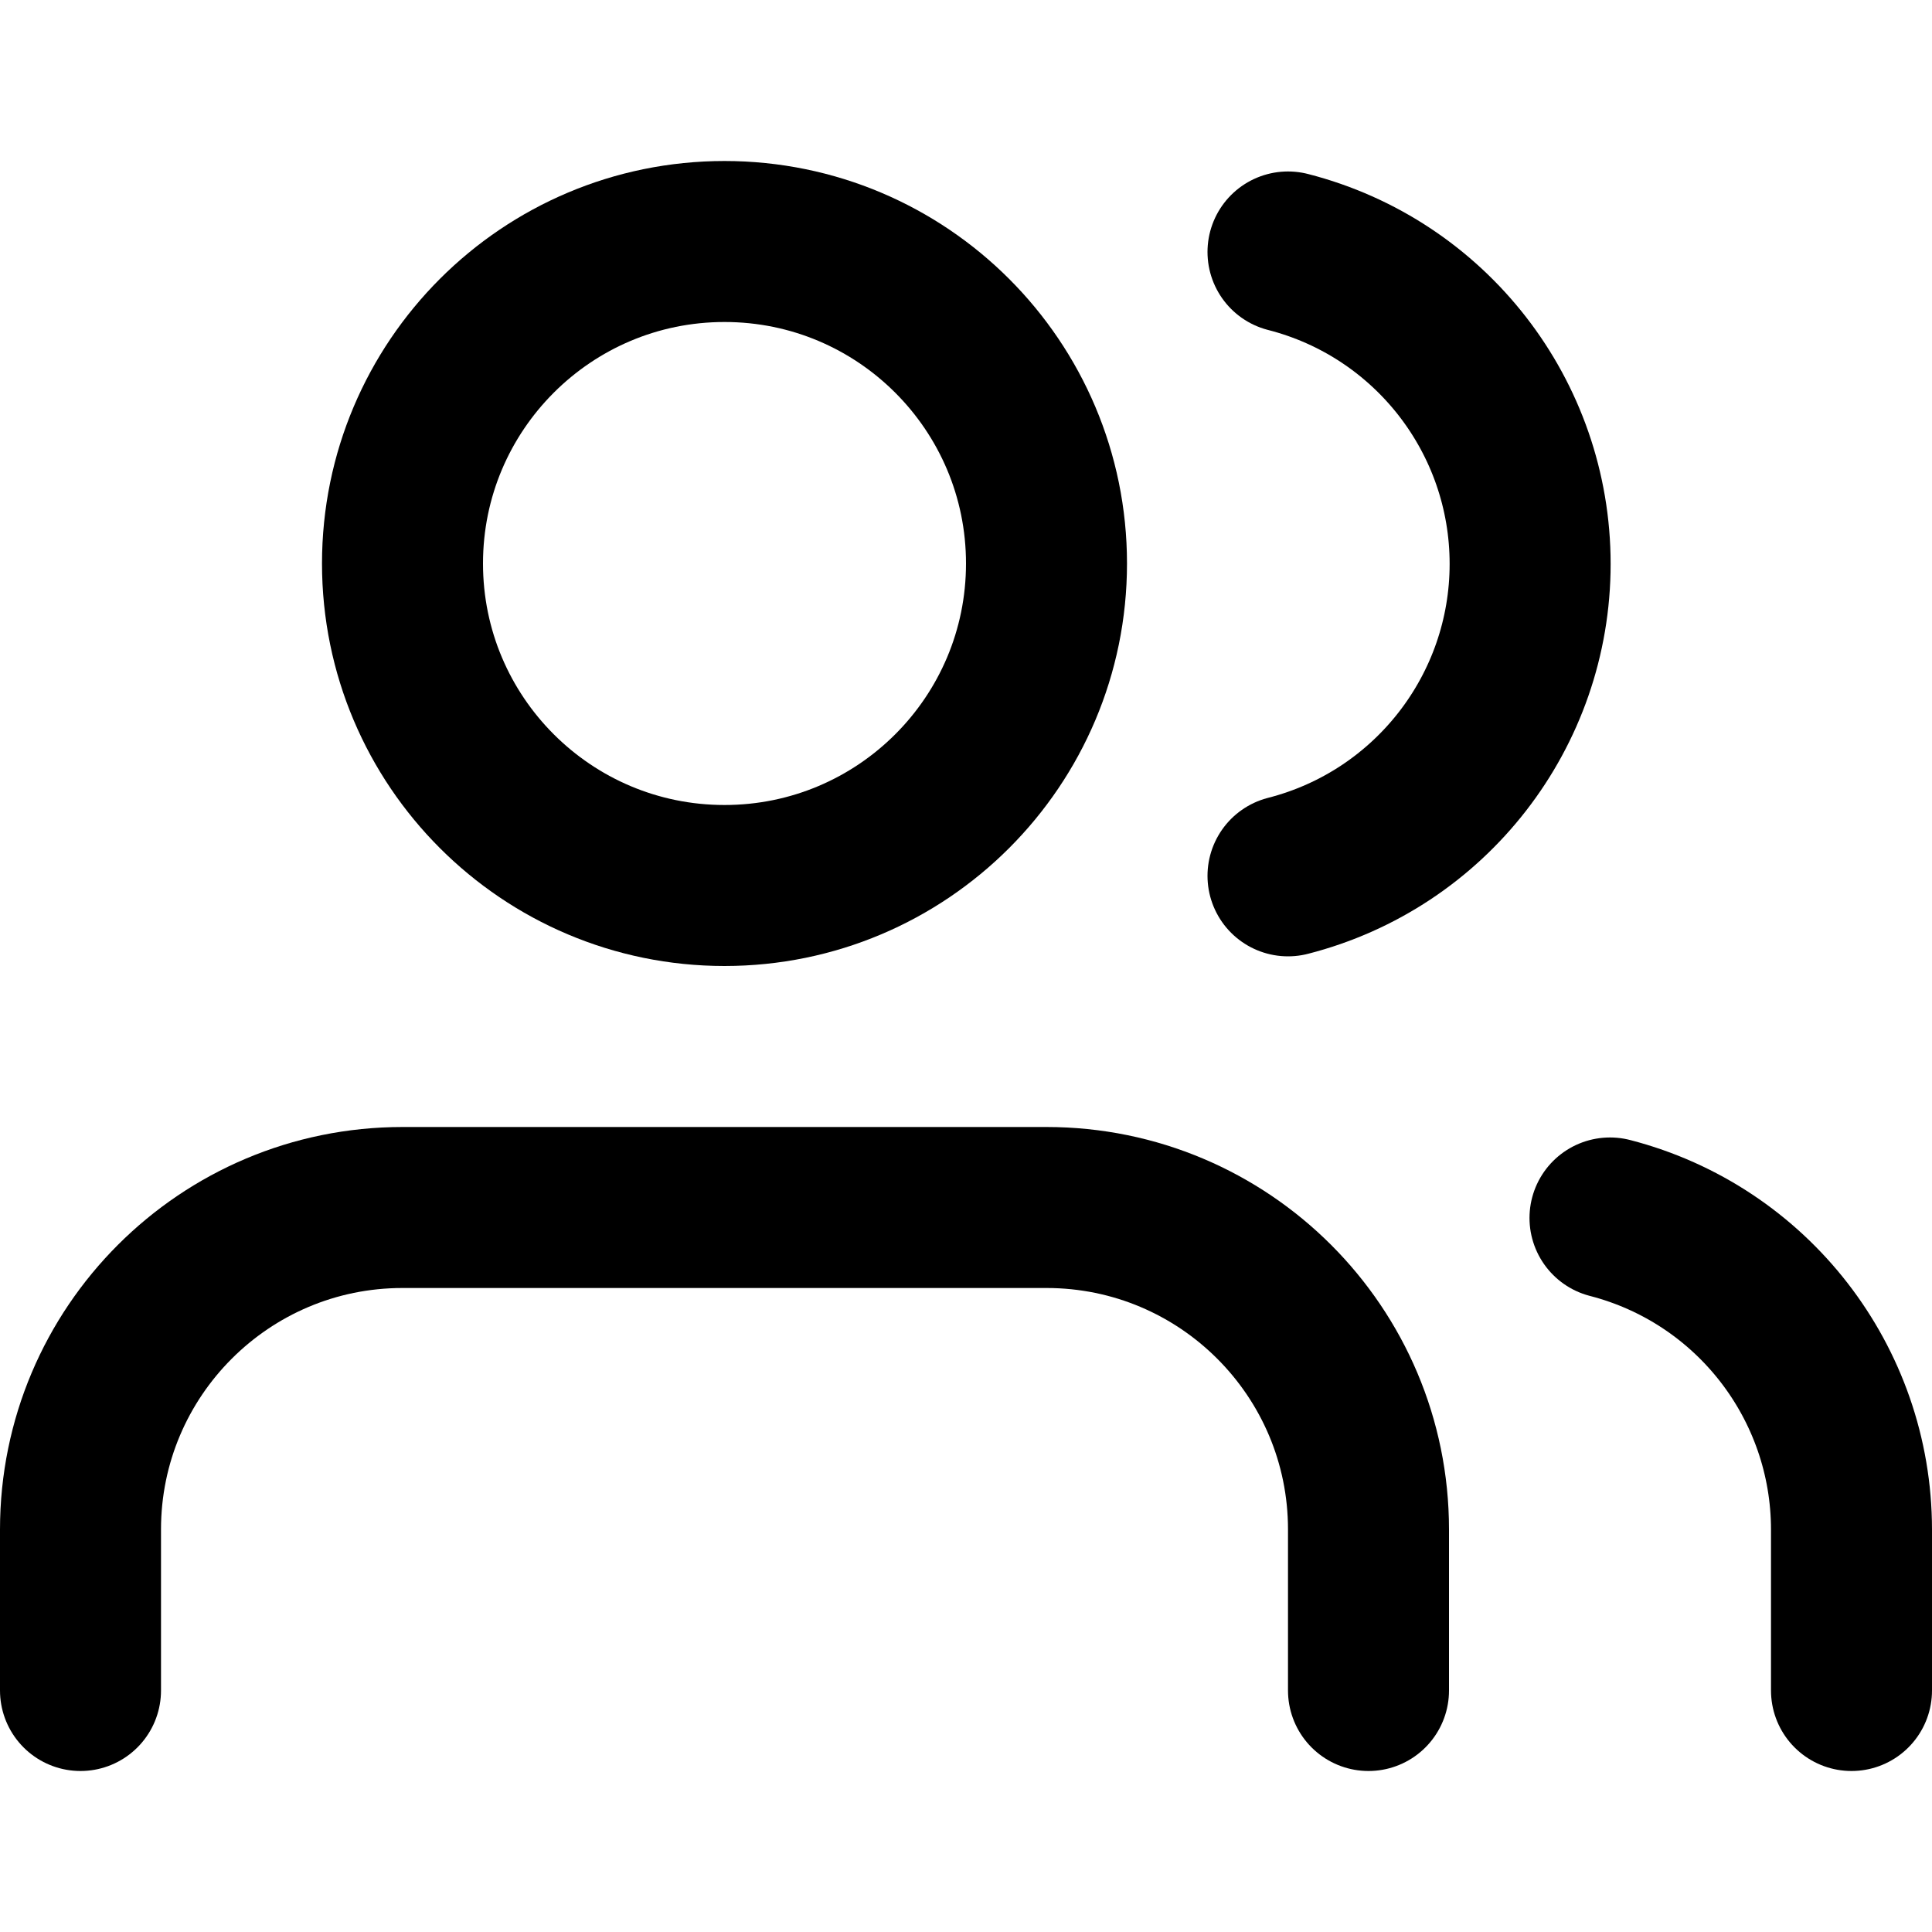
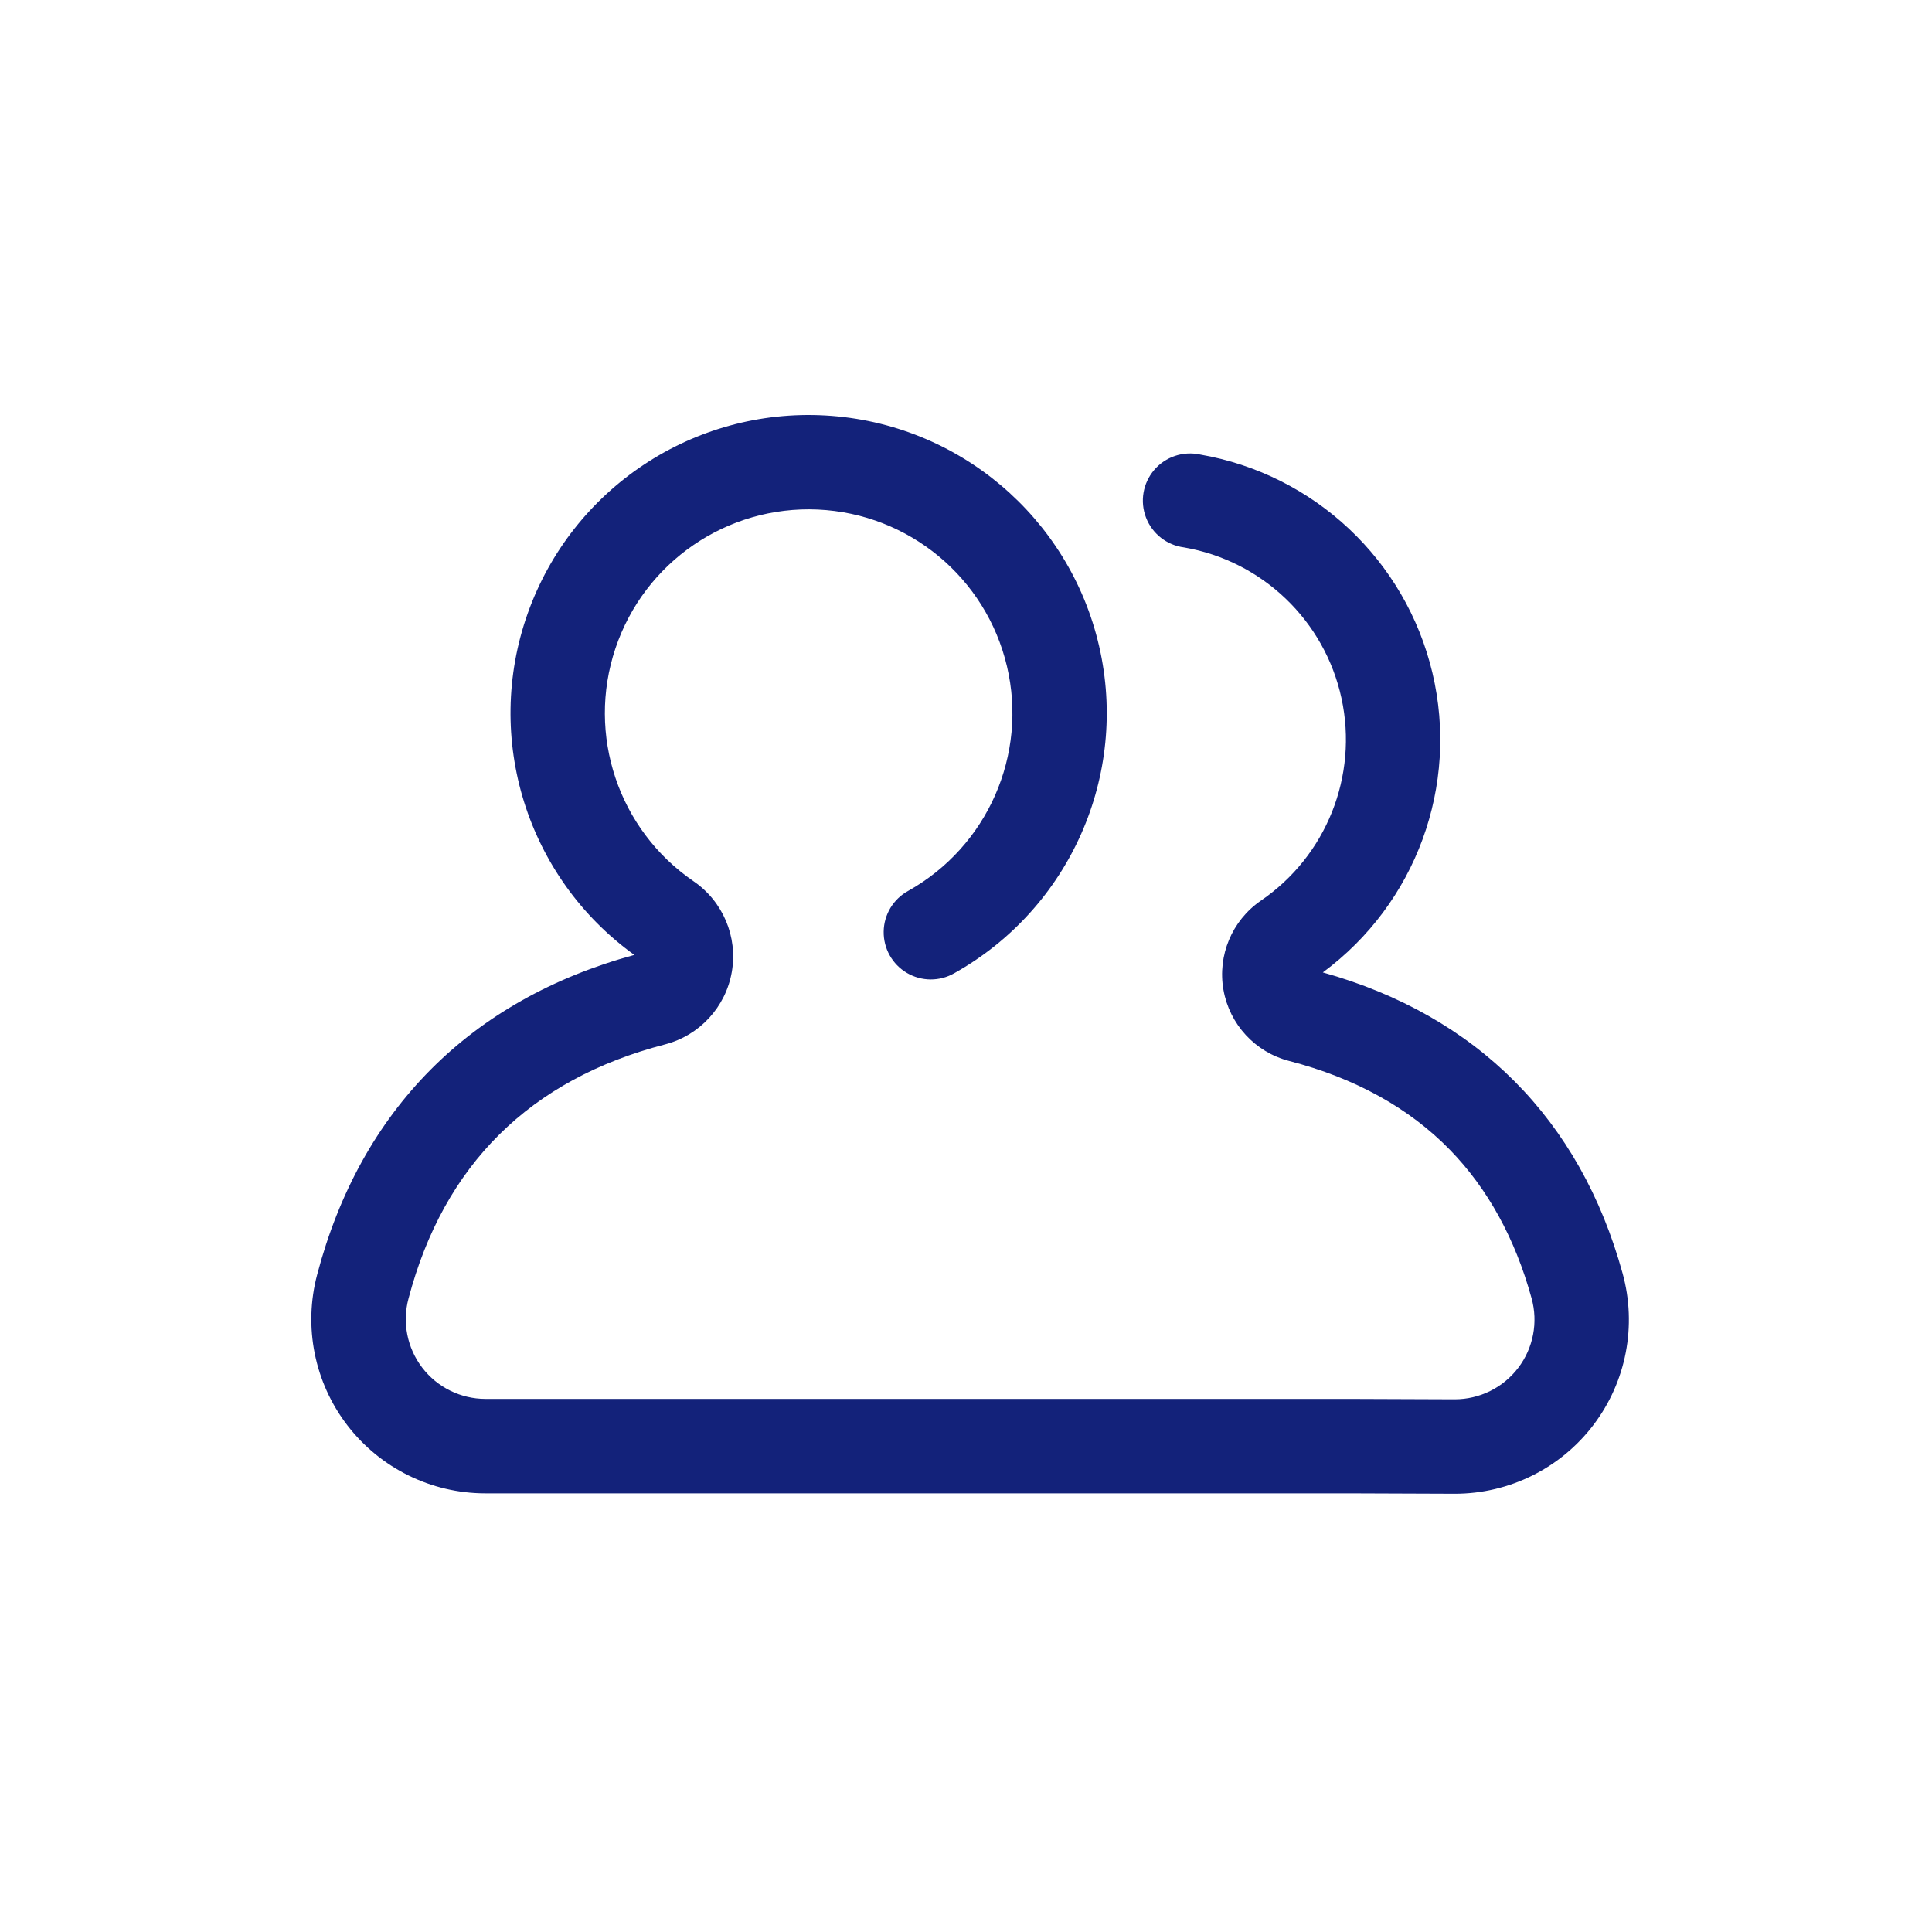
- <svg xmlns="http://www.w3.org/2000/svg" width="24" height="24" viewBox="0 0 24 24" fill="none" stroke="currentColor" stroke-width="2" stroke-linecap="round" stroke-linejoin="round">
-   <path d="M17 21v-2a4 4 0 0 0-4-4H5a4 4 0 0 0-4 4v2" />
-   <circle cx="9" cy="7" r="4" />
-   <path d="M23 21v-2a4 4 0 0 0-3-3.87" />
-   <path d="M16 3.13a4 4 0 0 1 0 7.75" />
+ <svg xmlns="http://www.w3.org/2000/svg" t="1780115982720" class="icon" viewBox="0 0 1024 1024" version="1.1" p-id="2004" width="200" height="200">
+   <path d="M771.14 791.71h-0.36L715 791.5H257.19a92.25 92.25 0 0 1-89.07-116c23-87.16 81.08-145.65 168.08-169.37a158 158 0 1 1 169.62 9.67 25 25 0 1 1-24.47-43.6 108 108 0 1 0-113.83-5.17 48.22 48.22 0 0 1-15 86.51c-71.54 18.51-117.31 63.84-136 134.72a42.25 42.25 0 0 0 40.73 53.19h457.83l55.89 0.21a42.24 42.24 0 0 0 40.79-53.57c-8.7-31.65-23.25-58.1-43.24-78.63-21.67-22.25-50.37-38.11-85.3-47.15a47.4 47.4 0 0 1-15-84.89 103.37 103.37 0 0 0-40.64-187.28A25 25 0 1 1 636 240.9a153.37 153.37 0 0 1 65.14 274.5c81.54 22.82 136.4 77.86 158.86 159.49a92.24 92.24 0 0 1-88.83 116.82z" p-id="2005" fill="#13227a" />
</svg>
